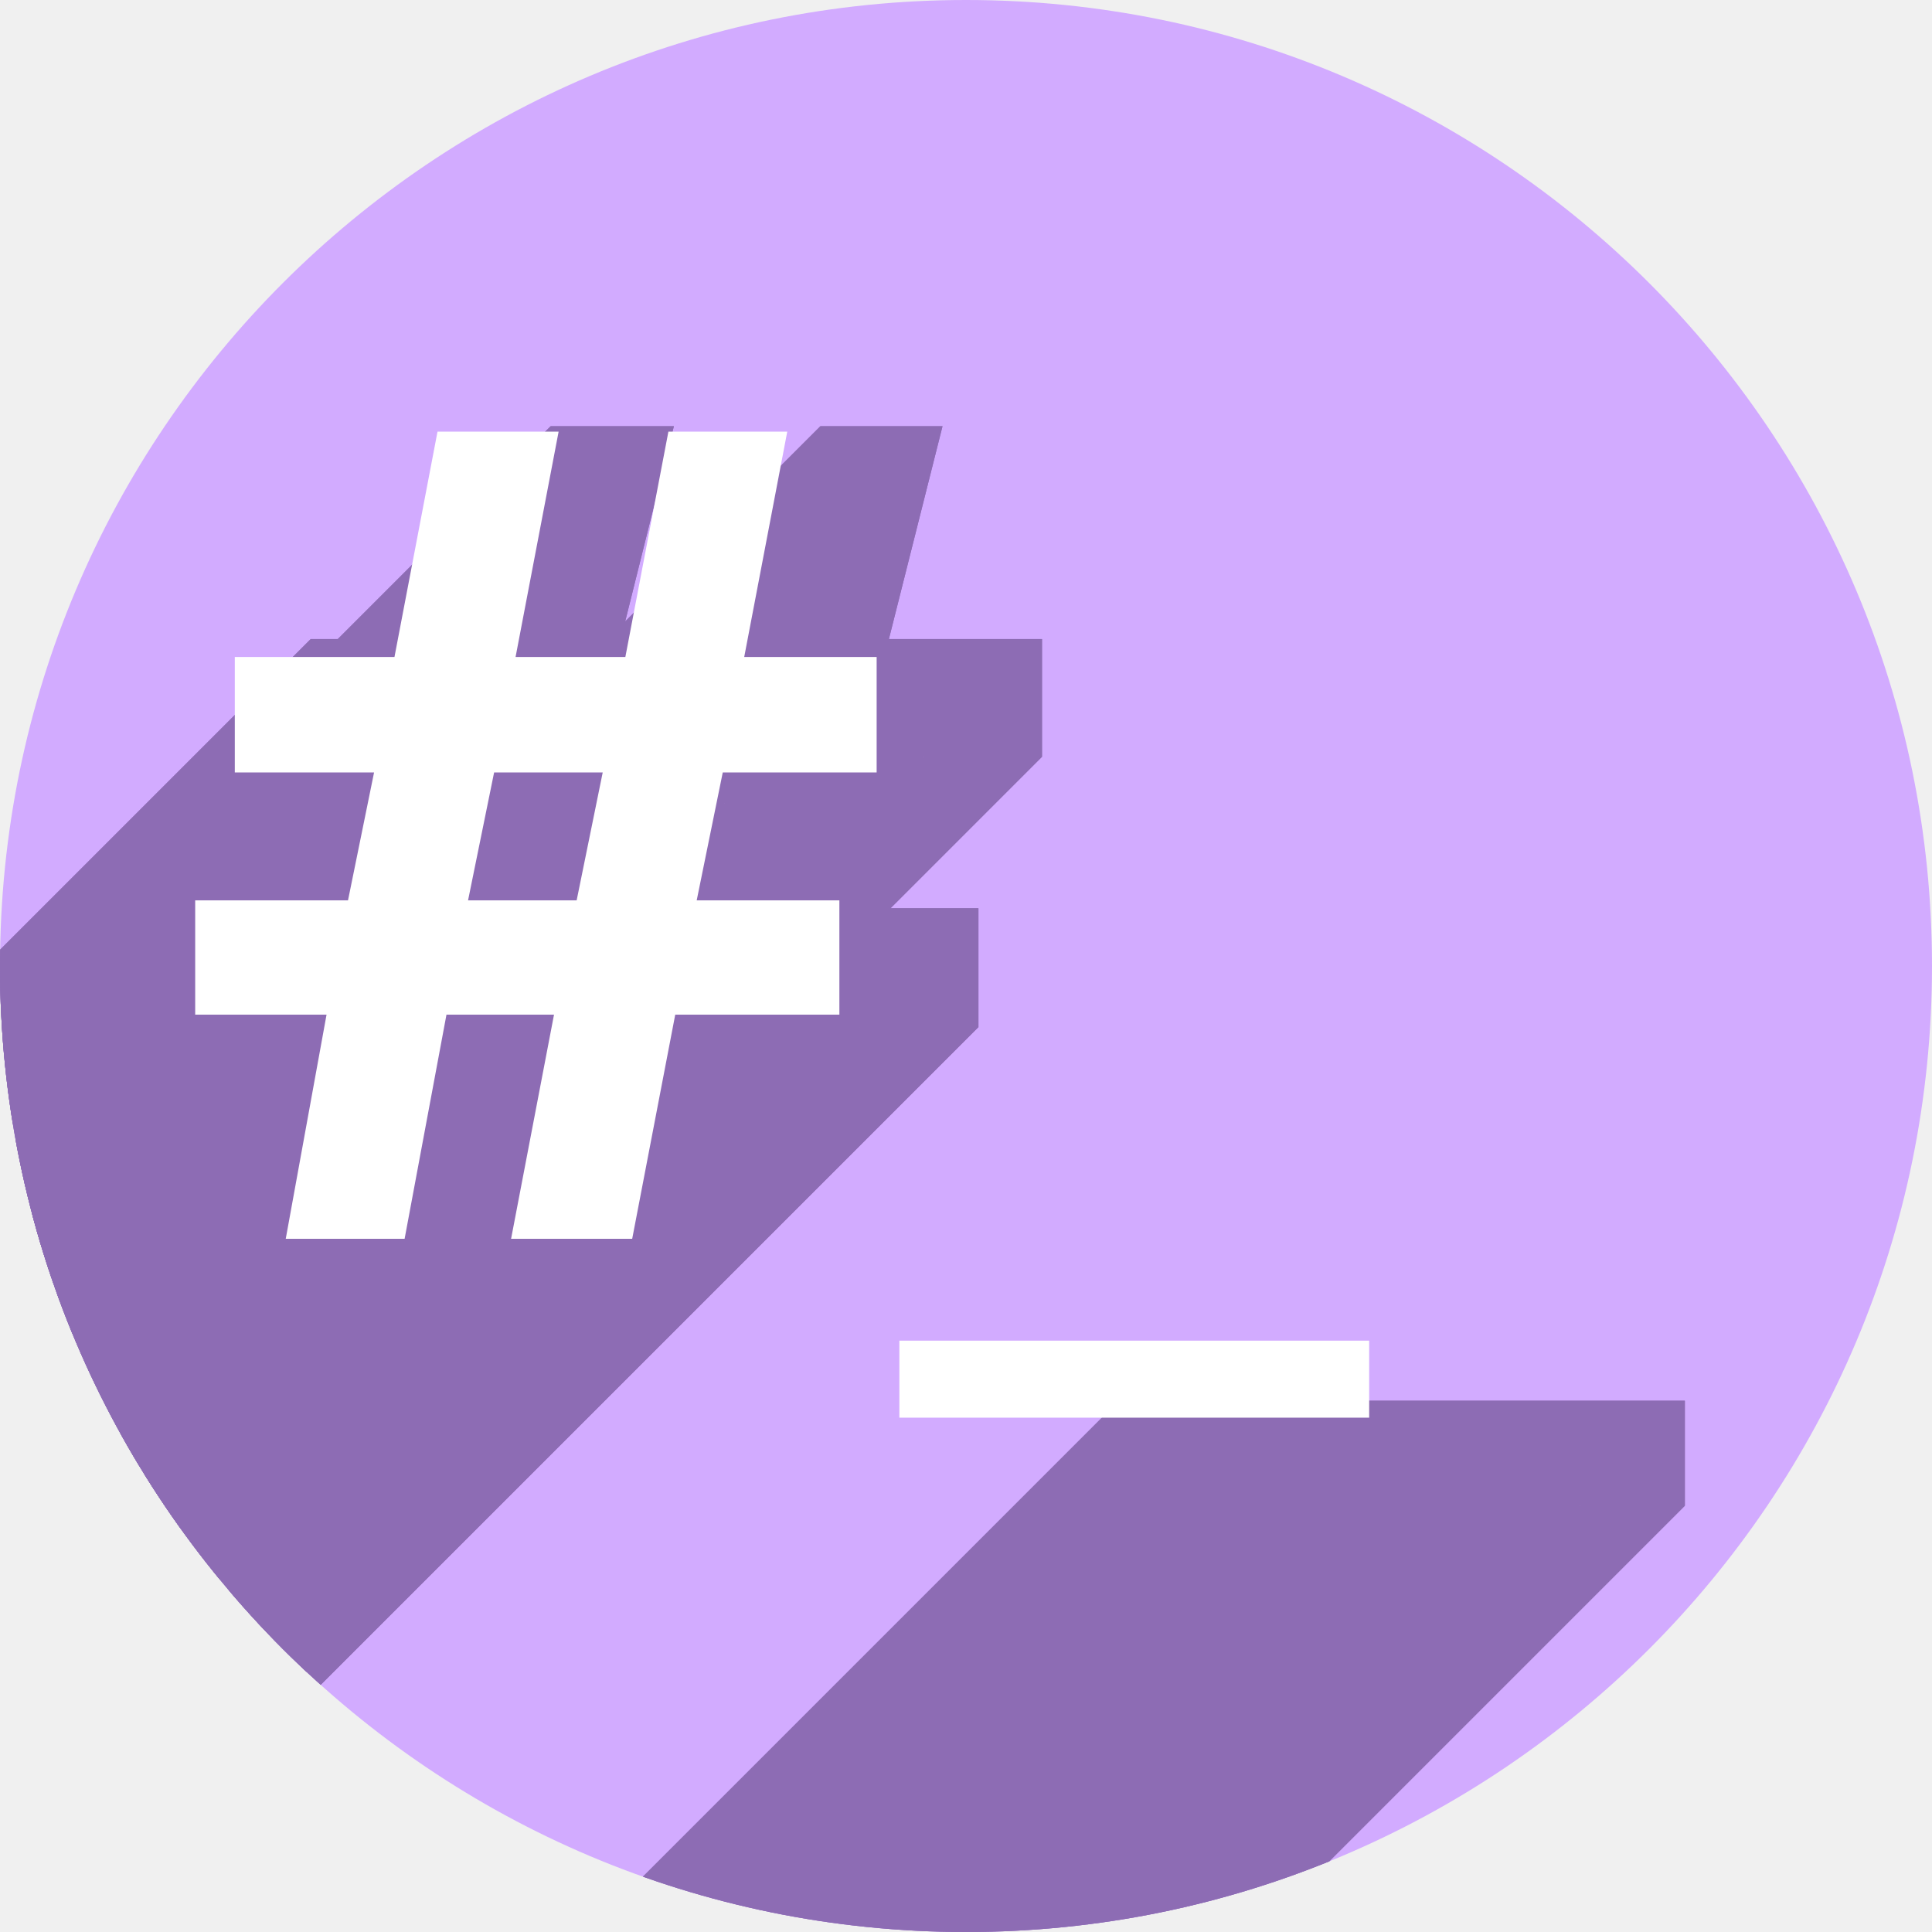
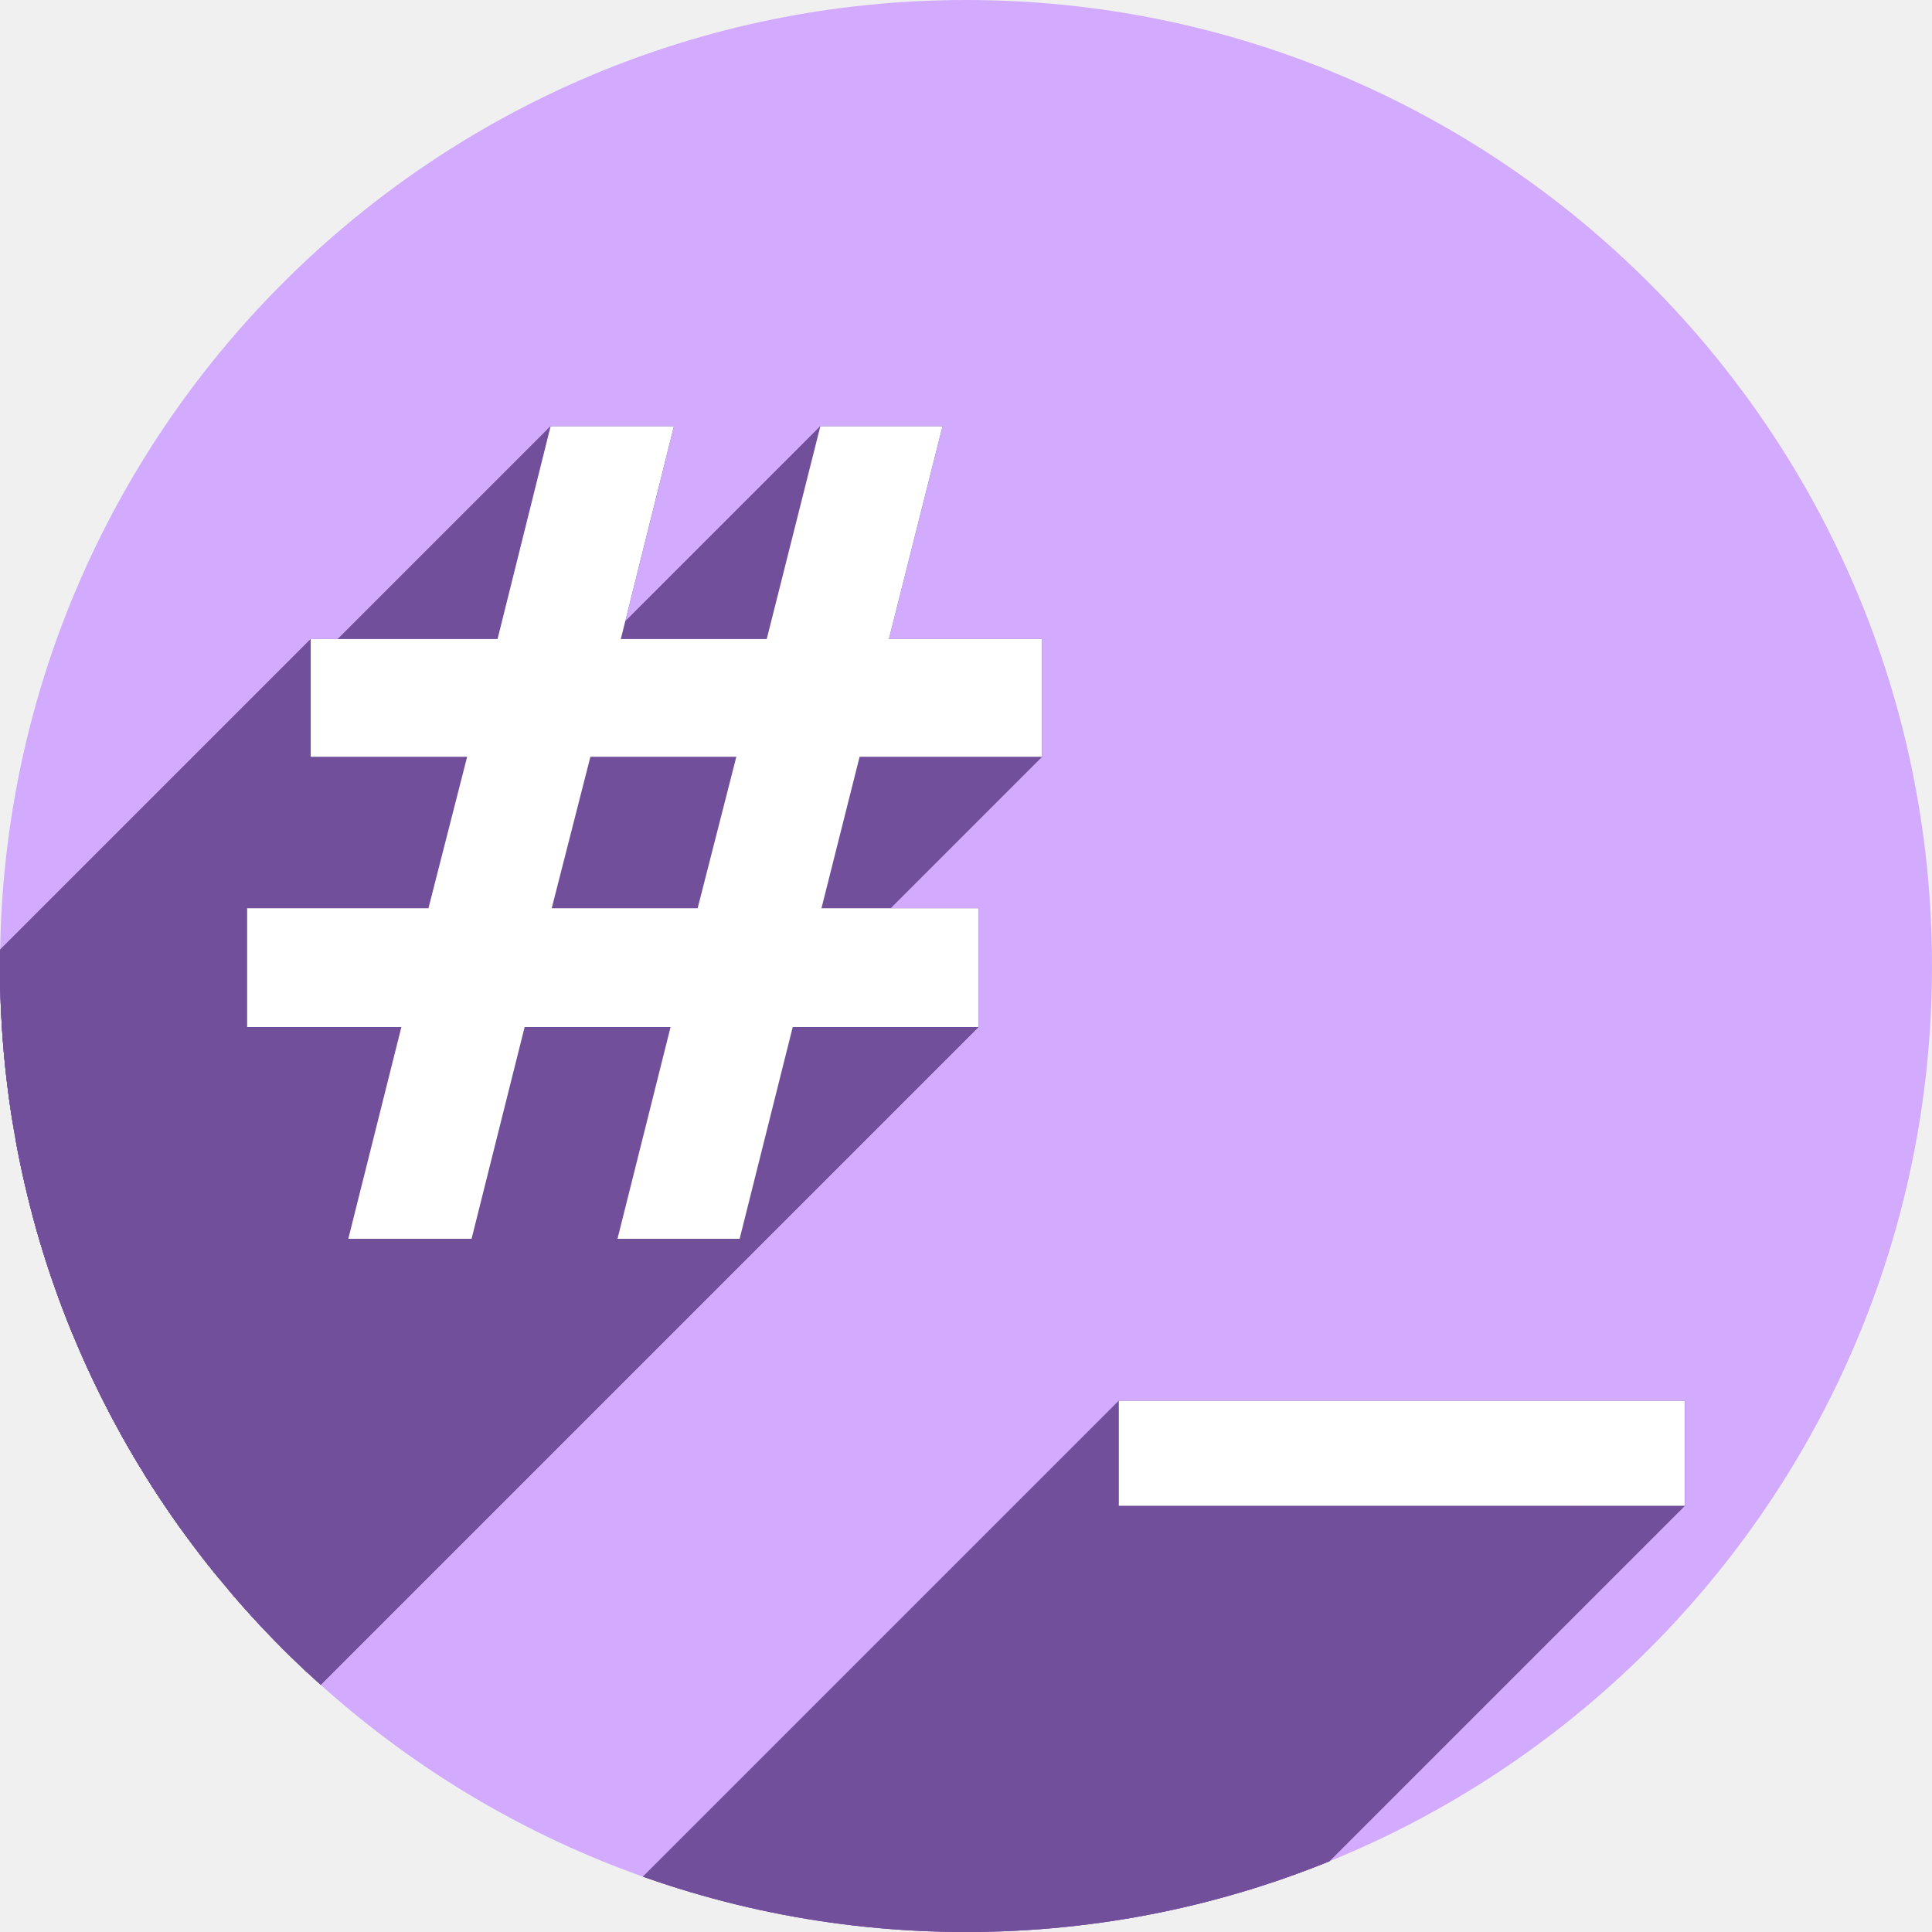
<svg xmlns="http://www.w3.org/2000/svg" version="1.1" id="svg2" viewBox="0 0 256 256" height="256" width="256">
  <defs id="defs4">
    <clipPath id="clipPath5002" clipPathUnits="userSpaceOnUse">
      <g id="g5004">
        <path style="fill:#0f9d58;fill-opacity:1;stroke:none;stroke-width:4.858;stroke-linejoin:round;stroke-miterlimit:4;stroke-dasharray:none;stroke-opacity:1" d="M 88.118,249.435 C 46.103,235.291 14.771,201.687 4.134,159.361 1.338,148.236 0.923,144.163 0.926,127.889 0.928,117.472 1.134,112.014 1.658,108.541 4.465,89.913 12.177,70.638 23.043,55.086 c 3.959,-5.666 8.345,-10.931 9.102,-10.926 0.328,0.002 10.489,18.31 22.579,40.683 12.09,22.373 22.375,41.335 22.854,42.136 0.479,0.802 0.925,2.441 0.99,3.643 0.343,6.316 2.524,14.21 5.642,20.423 2.954,5.887 5.065,8.733 10.435,14.067 6.714,6.67 12.889,10.286 21.732,12.729 3.166,0.874 5.105,1.05 11.575,1.05 8.826,0 12.602,-0.762 19.264,-3.887 2.046,-0.96 3.937,-1.665 4.202,-1.568 0.265,0.097 -11.056,17.665 -25.157,39.038 l -25.639,38.861 -3.094,0.112 c -2.555,0.093 -4.195,-0.258 -9.409,-2.014 z" id="path5006" transform="translate(0,796.3622)" />
        <path style="fill:#f4b400;fill-opacity:1;stroke:none;stroke-width:4.858;stroke-linejoin:round;stroke-miterlimit:4;stroke-dasharray:none;stroke-opacity:1" d="m 112.36,1051.517 c -10.001,-1.45 -12.156,-1.82 -12.532,-2.156 -0.249,-0.222 1.738,-3.748 4.55,-8.072 7.166,-11.021 49.772,-74.648 50.259,-75.055 3.575,-2.992 8.635,-8.041 10.575,-10.554 3.362,-4.353 7.558,-12.914 9.065,-18.494 6.193,-22.925 -2.593,-47.152 -21.7,-59.837 l -2.961,-1.966 17.025,0.296 c 9.364,0.163 31.17,0.434 48.459,0.603 l 31.435,0.307 1.546,4.189 c 2.246,6.086 4.678,15.095 5.935,21.982 1.525,8.36 1.925,28.859 0.739,37.828 -3.08,23.278 -12.813,45.72 -27.802,64.106 -20.476,25.117 -51.46,42.197 -84.146,46.389 -5.312,0.681 -26.646,0.986 -30.446,0.436 z" id="path5008" />
        <path style="fill:#db4437;fill-opacity:1;stroke:none;stroke-width:10;stroke-linejoin:round;stroke-miterlimit:4;stroke-dasharray:none;stroke-opacity:1" d="M 67.99,108.873 C 41.284,59.576 33.29,45.149 32.234,44.345 31.651,43.901 32.811,42.55 38.696,36.815 53.436,22.45 68.809,13.041 87.839,6.736 101.687,2.148 112.582,0.437 127.951,0.437 c 21.31,0 37.805,3.81 56.835,13.126 25.294,12.383 46.194,33.579 58.52,59.346 1.611,3.369 2.93,6.372 2.93,6.675 0,0.56 -10.549,0.495 -71.165,-0.437 l -24.288,-0.374 -3.931,-1.764 c -6.757,-3.033 -10.646,-3.84 -18.658,-3.868 -5.03,-0.018 -7.979,0.208 -10.316,0.788 -14.508,3.604 -26.283,12.948 -33.292,26.419 -3.585,6.891 -5.247,13.082 -6.332,23.583 l -0.337,3.267 -9.927,-18.326 z" id="path5010" transform="translate(0,796.3622)" />
      </g>
    </clipPath>
    <clipPath clipPathUnits="userSpaceOnUse" id="clipPath4253">
      <circle style="fill:#bababa;fill-opacity:1;stroke:none;stroke-width:0.1;stroke-linecap:round;stroke-linejoin:round;stroke-miterlimit:4;stroke-dasharray:none;stroke-opacity:1" id="circle4255" cx="128" cy="924.362" r="128" />
    </clipPath>
    <clipPath id="clipPath4350" clipPathUnits="userSpaceOnUse">
      <circle style="fill:#7e7e7e;fill-opacity:1;stroke:none;stroke-width:0.1;stroke-linecap:round;stroke-linejoin:round;stroke-miterlimit:4;stroke-dasharray:none;stroke-opacity:1" id="circle4352" cx="128" cy="924.362" r="128" />
    </clipPath>
    <clipPath clipPathUnits="userSpaceOnUse" id="clipPath4345">
      <circle style="fill:#7e7e7e;fill-opacity:1;stroke:none;stroke-width:0.1;stroke-linecap:round;stroke-linejoin:round;stroke-miterlimit:4;stroke-dasharray:none;stroke-opacity:1" id="circle4347" cx="128" cy="924.362" r="128" />
    </clipPath>
  </defs>
  <g id="layer1" transform="translate(0,-796.3622)">
    <path style="fill:none;fill-rule:evenodd;stroke:none;stroke-width:1px;stroke-linecap:butt;stroke-linejoin:miter;stroke-opacity:1" d="M 154.474,968.81 101.04,1048.476 0.486,1048.962 0,842.024 l 33.032,-2.429 45.176,83.552 21.374,35.461 26.717,13.116 z" id="path4913" />
    <circle r="128" cy="924.362" cx="128" id="path4152" style="fill:#d2abff;fill-opacity:1;stroke:none;stroke-width:0.1;stroke-linecap:round;stroke-linejoin:round;stroke-miterlimit:4;stroke-dasharray:none;stroke-opacity:1" />
-     <g id="text4175" style="font-style:normal;font-variant:normal;font-weight:bold;font-stretch:normal;font-size:150px;line-height:125%;font-family:sans-serif;-inkscape-font-specification:'sans-serif Bold';letter-spacing:0px;word-spacing:0px;fill:#8d6cb4;fill-opacity:1;stroke:none;stroke-width:1px;stroke-linecap:butt;stroke-linejoin:miter;stroke-opacity:1" clip-path="url(#clipPath4345)">
-       <g id="g4208" transform="translate(0,796.3622)" style="fill:#8d6cb4;fill-opacity:1">
-         <g id="g4210" style="fill:#8d6cb4;fill-opacity:1">
-           <path id="path4212" d="M72.959 56.479L65.928 84.678L-146.204 296.81L-139.173 268.611Z" style="fill:#8d6cb4;fill-opacity:1" />
-           <path id="path4214" d="M65.928 84.678L41.172 84.678L-170.96 296.81L-146.204 296.81Z" style="fill:#8d6cb4;fill-opacity:1" />
-           <path id="path4216" d="M41.172 84.678L41.172 100.277L-170.96 312.409L-170.96 296.81Z" style="fill:#8d6cb4;fill-opacity:1" />
-           <path id="path4218" d="M41.172 100.277L61.898 100.277L-150.234 312.409L-170.96 312.409Z" style="fill:#8d6cb4;fill-opacity:1" />
-           <path id="path4220" d="M61.898 100.277L56.771 120.346L-155.361 332.478L-150.234 312.409Z" style="fill:#8d6cb4;fill-opacity:1" />
-           <path id="path4222" d="M56.771 120.346L32.748 120.346L-179.384 332.478L-155.361 332.478Z" style="fill:#8d6cb4;fill-opacity:1" />
-           <path id="path4224" d="M32.748 120.346L32.748 136.094L-179.384 348.226L-179.384 332.478Z" style="fill:#8d6cb4;fill-opacity:1" />
-           <path id="path4226" d="M32.748 136.094L53.184 136.094L-158.948 348.226L-179.384 348.226Z" style="fill:#8d6cb4;fill-opacity:1" />
-           <path id="path4228" d="M53.184 136.094L46.152 164.145L-165.98 376.277L-158.948 348.226Z" style="fill:#8d6cb4;fill-opacity:1" />
-           <path id="path4230" d="M46.152 164.145L62.484 164.145L-149.648 376.277L-165.98 376.277Z" style="fill:#8d6cb4;fill-opacity:1" />
-           <path id="path4232" d="M62.484 164.145L69.516 136.094L-142.616 348.226L-149.648 376.277Z" style="fill:#8d6cb4;fill-opacity:1" />
-           <path id="path4234" d="M69.516 136.094L88.852 136.094L-123.28 348.226L-142.616 348.226Z" style="fill:#8d6cb4;fill-opacity:1" />
-           <path id="path4236" d="M88.852 136.094L81.82 164.145L-130.312 376.277L-123.28 348.226Z" style="fill:#8d6cb4;fill-opacity:1" />
-           <path id="path4238" d="M81.82 164.145L98.008 164.145L-114.124 376.277L-130.312 376.277Z" style="fill:#8d6cb4;fill-opacity:1" />
-           <path id="path4240" d="M98.008 164.145L105.039 136.094L-107.093 348.226L-114.124 376.277Z" style="fill:#8d6cb4;fill-opacity:1" />
-           <path id="path4242" d="M105.039 136.094L129.648 136.094L-82.484 348.226L-107.093 348.226Z" style="fill:#8d6cb4;fill-opacity:1" />
-           <path id="path4244" d="M129.648 136.094L129.648 120.346L-82.484 332.478L-82.484 348.226Z" style="fill:#8d6cb4;fill-opacity:1" />
-           <path id="path4246" d="M129.648 120.346L108.848 120.346L-103.284 332.478L-82.484 332.478Z" style="fill:#8d6cb4;fill-opacity:1" />
-           <path id="path4248" d="M108.848 120.346L113.9 100.277L-98.232 312.409L-103.284 332.478Z" style="fill:#8d6cb4;fill-opacity:1" />
-           <path id="path4250" d="M113.9 100.277L138.07 100.277L-74.062 312.409L-98.232 312.409Z" style="fill:#8d6cb4;fill-opacity:1" />
-           <path id="path4252" d="M138.07 100.277L138.07 84.678L-74.062 296.81L-74.062 312.409Z" style="fill:#8d6cb4;fill-opacity:1" />
-           <path id="path4254" d="M138.07 84.678L117.783 84.678L-94.349 296.81L-74.062 296.81Z" style="fill:#8d6cb4;fill-opacity:1" />
-           <path id="path4256" d="M117.783 84.678L124.887 56.479L-87.245 268.611L-94.349 296.81Z" style="fill:#8d6cb4;fill-opacity:1" />
-           <path id="path4258" d="M124.887 56.479L108.701 56.479L-103.431 268.611L-87.245 268.611Z" style="fill:#8d6cb4;fill-opacity:1" />
-           <path id="path4260" d="M108.701 56.479L101.596 84.678L-110.536 296.81L-103.431 268.611Z" style="fill:#8d6cb4;fill-opacity:1" />
-           <path id="path4262" d="M101.596 84.678L82.26 84.678L-129.872 296.81L-110.536 296.81Z" style="fill:#8d6cb4;fill-opacity:1" />
-           <path id="path4264" d="M82.26 84.678L89.291 56.479L-122.841 268.611L-129.872 296.81Z" style="fill:#8d6cb4;fill-opacity:1" />
-           <path id="path4266" d="M89.291 56.479L72.959 56.479L-139.173 268.611L-122.841 268.611Z" style="fill:#8d6cb4;fill-opacity:1" />
-           <path id="path4268" d="M78.232 100.277L97.568 100.277L-114.564 312.409L-133.9 312.409Z" style="fill:#8d6cb4;fill-opacity:1" />
-           <path id="path4270" d="M97.568 100.277L92.441 120.346L-119.691 332.478L-114.564 312.409Z" style="fill:#8d6cb4;fill-opacity:1" />
-           <path id="path4272" d="M92.441 120.346L73.105 120.346L-139.027 332.478L-119.691 332.478Z" style="fill:#8d6cb4;fill-opacity:1" />
-           <path id="path4274" d="M73.105 120.346L78.232 100.277L-133.9 312.409L-139.027 332.478Z" style="fill:#8d6cb4;fill-opacity:1" />
-           <path id="path4276" d="M148.252 185.605L148.252 199.521L-63.88 411.654L-63.88 397.738Z" style="fill:#8d6cb4;fill-opacity:1" />
-           <path id="path4278" d="M148.252 199.521L223.252 199.521L11.12 411.654L-63.88 411.654Z" style="fill:#8d6cb4;fill-opacity:1" />
-           <path id="path4280" d="M223.252 199.521L223.252 185.605L11.12 397.738L11.12 411.654Z" style="fill:#8d6cb4;fill-opacity:1" />
-           <path id="path4282" d="M223.252 185.605L148.252 185.605L-63.88 397.738L11.12 397.738Z" style="fill:#8d6cb4;fill-opacity:1" />
+     <g id="text4175" style="font-style:normal;font-variant:normal;font-weight:bold;font-stretch:normal;font-size:150px;line-height:125%;font-family:sans-serif;-inkscape-font-specification:'sans-serif Bold';letter-spacing:0px;word-spacing:0px;fill:#714f9a;fill-opacity:1;stroke:none;stroke-width:1px;stroke-linecap:butt;stroke-linejoin:miter;stroke-opacity:1" clip-path="url(#clipPath4345)">
+       <g id="g4208" transform="translate(0,796.3622)" style="fill:#714f9a;fill-opacity:1">
+         <g id="g4210" style="fill:#714f9a;fill-opacity:1">
+           <path id="path4212" d="M72.959 56.479L65.928 84.678L-146.204 296.81L-139.173 268.611Z" style="fill:#714f9a;fill-opacity:1" />
+           <path id="path4214" d="M65.928 84.678L41.172 84.678L-170.96 296.81L-146.204 296.81Z" style="fill:#714f9a;fill-opacity:1" />
+           <path id="path4216" d="M41.172 84.678L41.172 100.277L-170.96 312.409L-170.96 296.81Z" style="fill:#714f9a;fill-opacity:1" />
+           <path id="path4218" d="M41.172 100.277L61.898 100.277L-150.234 312.409L-170.96 312.409Z" style="fill:#714f9a;fill-opacity:1" />
+           <path id="path4220" d="M61.898 100.277L56.771 120.346L-155.361 332.478L-150.234 312.409Z" style="fill:#714f9a;fill-opacity:1" />
+           <path id="path4222" d="M56.771 120.346L32.748 120.346L-179.384 332.478L-155.361 332.478Z" style="fill:#714f9a;fill-opacity:1" />
+           <path id="path4224" d="M32.748 120.346L32.748 136.094L-179.384 348.226L-179.384 332.478Z" style="fill:#714f9a;fill-opacity:1" />
+           <path id="path4226" d="M32.748 136.094L53.184 136.094L-158.948 348.226L-179.384 348.226Z" style="fill:#714f9a;fill-opacity:1" />
+           <path id="path4228" d="M53.184 136.094L46.152 164.145L-165.98 376.277L-158.948 348.226Z" style="fill:#714f9a;fill-opacity:1" />
+           <path id="path4230" d="M46.152 164.145L62.484 164.145L-149.648 376.277L-165.98 376.277Z" style="fill:#714f9a;fill-opacity:1" />
+           <path id="path4232" d="M62.484 164.145L69.516 136.094L-142.616 348.226L-149.648 376.277Z" style="fill:#714f9a;fill-opacity:1" />
+           <path id="path4234" d="M69.516 136.094L88.852 136.094L-123.28 348.226L-142.616 348.226Z" style="fill:#714f9a;fill-opacity:1" />
+           <path id="path4236" d="M88.852 136.094L81.82 164.145L-130.312 376.277L-123.28 348.226Z" style="fill:#714f9a;fill-opacity:1" />
+           <path id="path4238" d="M81.82 164.145L98.008 164.145L-114.124 376.277L-130.312 376.277Z" style="fill:#714f9a;fill-opacity:1" />
+           <path id="path4240" d="M98.008 164.145L105.039 136.094L-107.093 348.226L-114.124 376.277Z" style="fill:#714f9a;fill-opacity:1" />
+           <path id="path4242" d="M105.039 136.094L129.648 136.094L-82.484 348.226L-107.093 348.226Z" style="fill:#714f9a;fill-opacity:1" />
+           <path id="path4244" d="M129.648 136.094L129.648 120.346L-82.484 332.478L-82.484 348.226Z" style="fill:#714f9a;fill-opacity:1" />
+           <path id="path4246" d="M129.648 120.346L108.848 120.346L-103.284 332.478L-82.484 332.478Z" style="fill:#714f9a;fill-opacity:1" />
+           <path id="path4248" d="M108.848 120.346L113.9 100.277L-98.232 312.409L-103.284 332.478Z" style="fill:#714f9a;fill-opacity:1" />
+           <path id="path4250" d="M113.9 100.277L138.07 100.277L-74.062 312.409L-98.232 312.409Z" style="fill:#714f9a;fill-opacity:1" />
+           <path id="path4252" d="M138.07 100.277L138.07 84.678L-74.062 296.81L-74.062 312.409Z" style="fill:#714f9a;fill-opacity:1" />
+           <path id="path4254" d="M138.07 84.678L117.783 84.678L-94.349 296.81L-74.062 296.81Z" style="fill:#714f9a;fill-opacity:1" />
+           <path id="path4256" d="M117.783 84.678L124.887 56.479L-87.245 268.611L-94.349 296.81Z" style="fill:#714f9a;fill-opacity:1" />
+           <path id="path4258" d="M124.887 56.479L108.701 56.479L-103.431 268.611L-87.245 268.611Z" style="fill:#714f9a;fill-opacity:1" />
+           <path id="path4260" d="M108.701 56.479L101.596 84.678L-110.536 296.81L-103.431 268.611Z" style="fill:#714f9a;fill-opacity:1" />
+           <path id="path4262" d="M101.596 84.678L82.26 84.678L-129.872 296.81L-110.536 296.81Z" style="fill:#714f9a;fill-opacity:1" />
+           <path id="path4264" d="M82.26 84.678L89.291 56.479L-122.841 268.611L-129.872 296.81Z" style="fill:#714f9a;fill-opacity:1" />
+           <path id="path4266" d="M89.291 56.479L72.959 56.479L-139.173 268.611L-122.841 268.611Z" style="fill:#714f9a;fill-opacity:1" />
+           <path id="path4268" d="M78.232 100.277L97.568 100.277L-114.564 312.409L-133.9 312.409Z" style="fill:#714f9a;fill-opacity:1" />
+           <path id="path4270" d="M97.568 100.277L92.441 120.346L-119.691 332.478L-114.564 312.409Z" style="fill:#714f9a;fill-opacity:1" />
+           <path id="path4272" d="M92.441 120.346L73.105 120.346L-139.027 332.478L-119.691 332.478Z" style="fill:#714f9a;fill-opacity:1" />
+           <path id="path4274" d="M73.105 120.346L78.232 100.277L-133.9 312.409L-139.027 332.478Z" style="fill:#714f9a;fill-opacity:1" />
+           <path id="path4276" d="M148.252 185.605L148.252 199.521L-63.88 411.654L-63.88 397.738Z" style="fill:#714f9a;fill-opacity:1" />
+           <path id="path4278" d="M148.252 199.521L223.252 199.521L11.12 411.654L-63.88 411.654Z" style="fill:#714f9a;fill-opacity:1" />
+           <path id="path4280" d="M223.252 199.521L223.252 185.605L11.12 397.738L11.12 411.654Z" style="fill:#714f9a;fill-opacity:1" />
+           <path id="path4282" d="M223.252 185.605L148.252 185.605L-63.88 397.738L11.12 397.738Z" style="fill:#714f9a;fill-opacity:1" />
        </g>
-         <path id="path4182" transform="" d="M 72.959 56.479 L 65.928 84.678 L 41.172 84.678 L 41.172 100.277 L 61.898 100.277 L 56.771 120.346 L 32.748 120.346 L 32.748 136.094 L 53.184 136.094 L 46.152 164.145 L 62.484 164.145 L 69.516 136.094 L 88.852 136.094 L 81.82 164.145 L 98.008 164.145 L 105.039 136.094 L 129.648 136.094 L 129.648 120.346 L 108.848 120.346 L 113.9 100.277 L 138.07 100.277 L 138.07 84.678 L 117.783 84.678 L 124.887 56.479 L 108.701 56.479 L 101.596 84.678 L 82.26 84.678 L 89.291 56.479 L 72.959 56.479 z M 78.232 100.277 L 97.568 100.277 L 92.441 120.346 L 73.105 120.346 L 78.232 100.277 z M 148.252 185.605 L 148.252 199.521 L 223.252 199.521 L 223.252 185.605 L 148.252 185.605 z " style="fill:#8d6cb4;fill-opacity:1" />
+         <path id="path4182" transform="" d="M 72.959 56.479 L 65.928 84.678 L 41.172 84.678 L 41.172 100.277 L 61.898 100.277 L 56.771 120.346 L 32.748 120.346 L 32.748 136.094 L 53.184 136.094 L 46.152 164.145 L 62.484 164.145 L 69.516 136.094 L 88.852 136.094 L 81.82 164.145 L 98.008 164.145 L 105.039 136.094 L 129.648 136.094 L 129.648 120.346 L 108.848 120.346 L 113.9 100.277 L 138.07 100.277 L 138.07 84.678 L 117.783 84.678 L 124.887 56.479 L 108.701 56.479 L 101.596 84.678 L 82.26 84.678 L 89.291 56.479 L 72.959 56.479 z M 78.232 100.277 L 97.568 100.277 L 92.441 120.346 L 73.105 120.346 L 78.232 100.277 z M 148.252 185.605 L 148.252 199.521 L 223.252 199.521 L 223.252 185.605 L 148.252 185.605 z " style="fill:#714f9a;fill-opacity:1" />
      </g>
    </g>
-     <text id="text4169" y="960.507" x="22.568" style="font-style:normal;font-variant:normal;font-weight:bold;font-stretch:normal;font-size:150px;line-height:125%;font-family:sans-serif;-inkscape-font-specification:'sans-serif Bold';letter-spacing:0px;word-spacing:0px;fill:#ffffff;fill-opacity:1;stroke:none;stroke-width:1px;stroke-linecap:butt;stroke-linejoin:miter;stroke-opacity:1;" xml:space="preserve">
-       <tspan y="960.507" x="22.568" id="tspan4171">#_</tspan>
-       <tspan id="tspan4173" y="1148.007" x="22.568" />
-     </text>
+     <g aria-label="#_ " style="font-style:normal;font-variant:normal;font-weight:bold;font-stretch:normal;font-size:150px;line-height:125%;font-family:sans-serif;-inkscape-font-specification:'sans-serif Bold';letter-spacing:0px;word-spacing:0px;fill:#ffffff;fill-opacity:1;stroke:none;stroke-width:1px;stroke-linecap:butt;stroke-linejoin:miter;stroke-opacity:1" id="text4169">
+       <path d="m 89.292,852.841 -7.031,28.198 h 19.336 l 7.104,-28.198 h 16.187 l -7.104,28.198 h 20.288 v 15.601 h -24.17 l -5.054,20.068 h 20.801 v 15.747 H 105.039 L 98.007,960.507 H 81.821 l 7.031,-28.052 H 69.516 l -7.031,28.052 H 46.152 l 7.031,-28.052 h -20.435 v -15.747 h 24.023 l 5.127,-20.068 H 41.171 v -15.601 h 24.756 l 7.031,-28.198 z m 8.276,43.799 H 78.232 l -5.127,20.068 h 19.336 z" style="" id="path869" />
+       <path d="m 223.251,981.967 v 13.916 h -75 v -13.916 z" style="" id="path871" />
+     </g>
  </g>
</svg>
